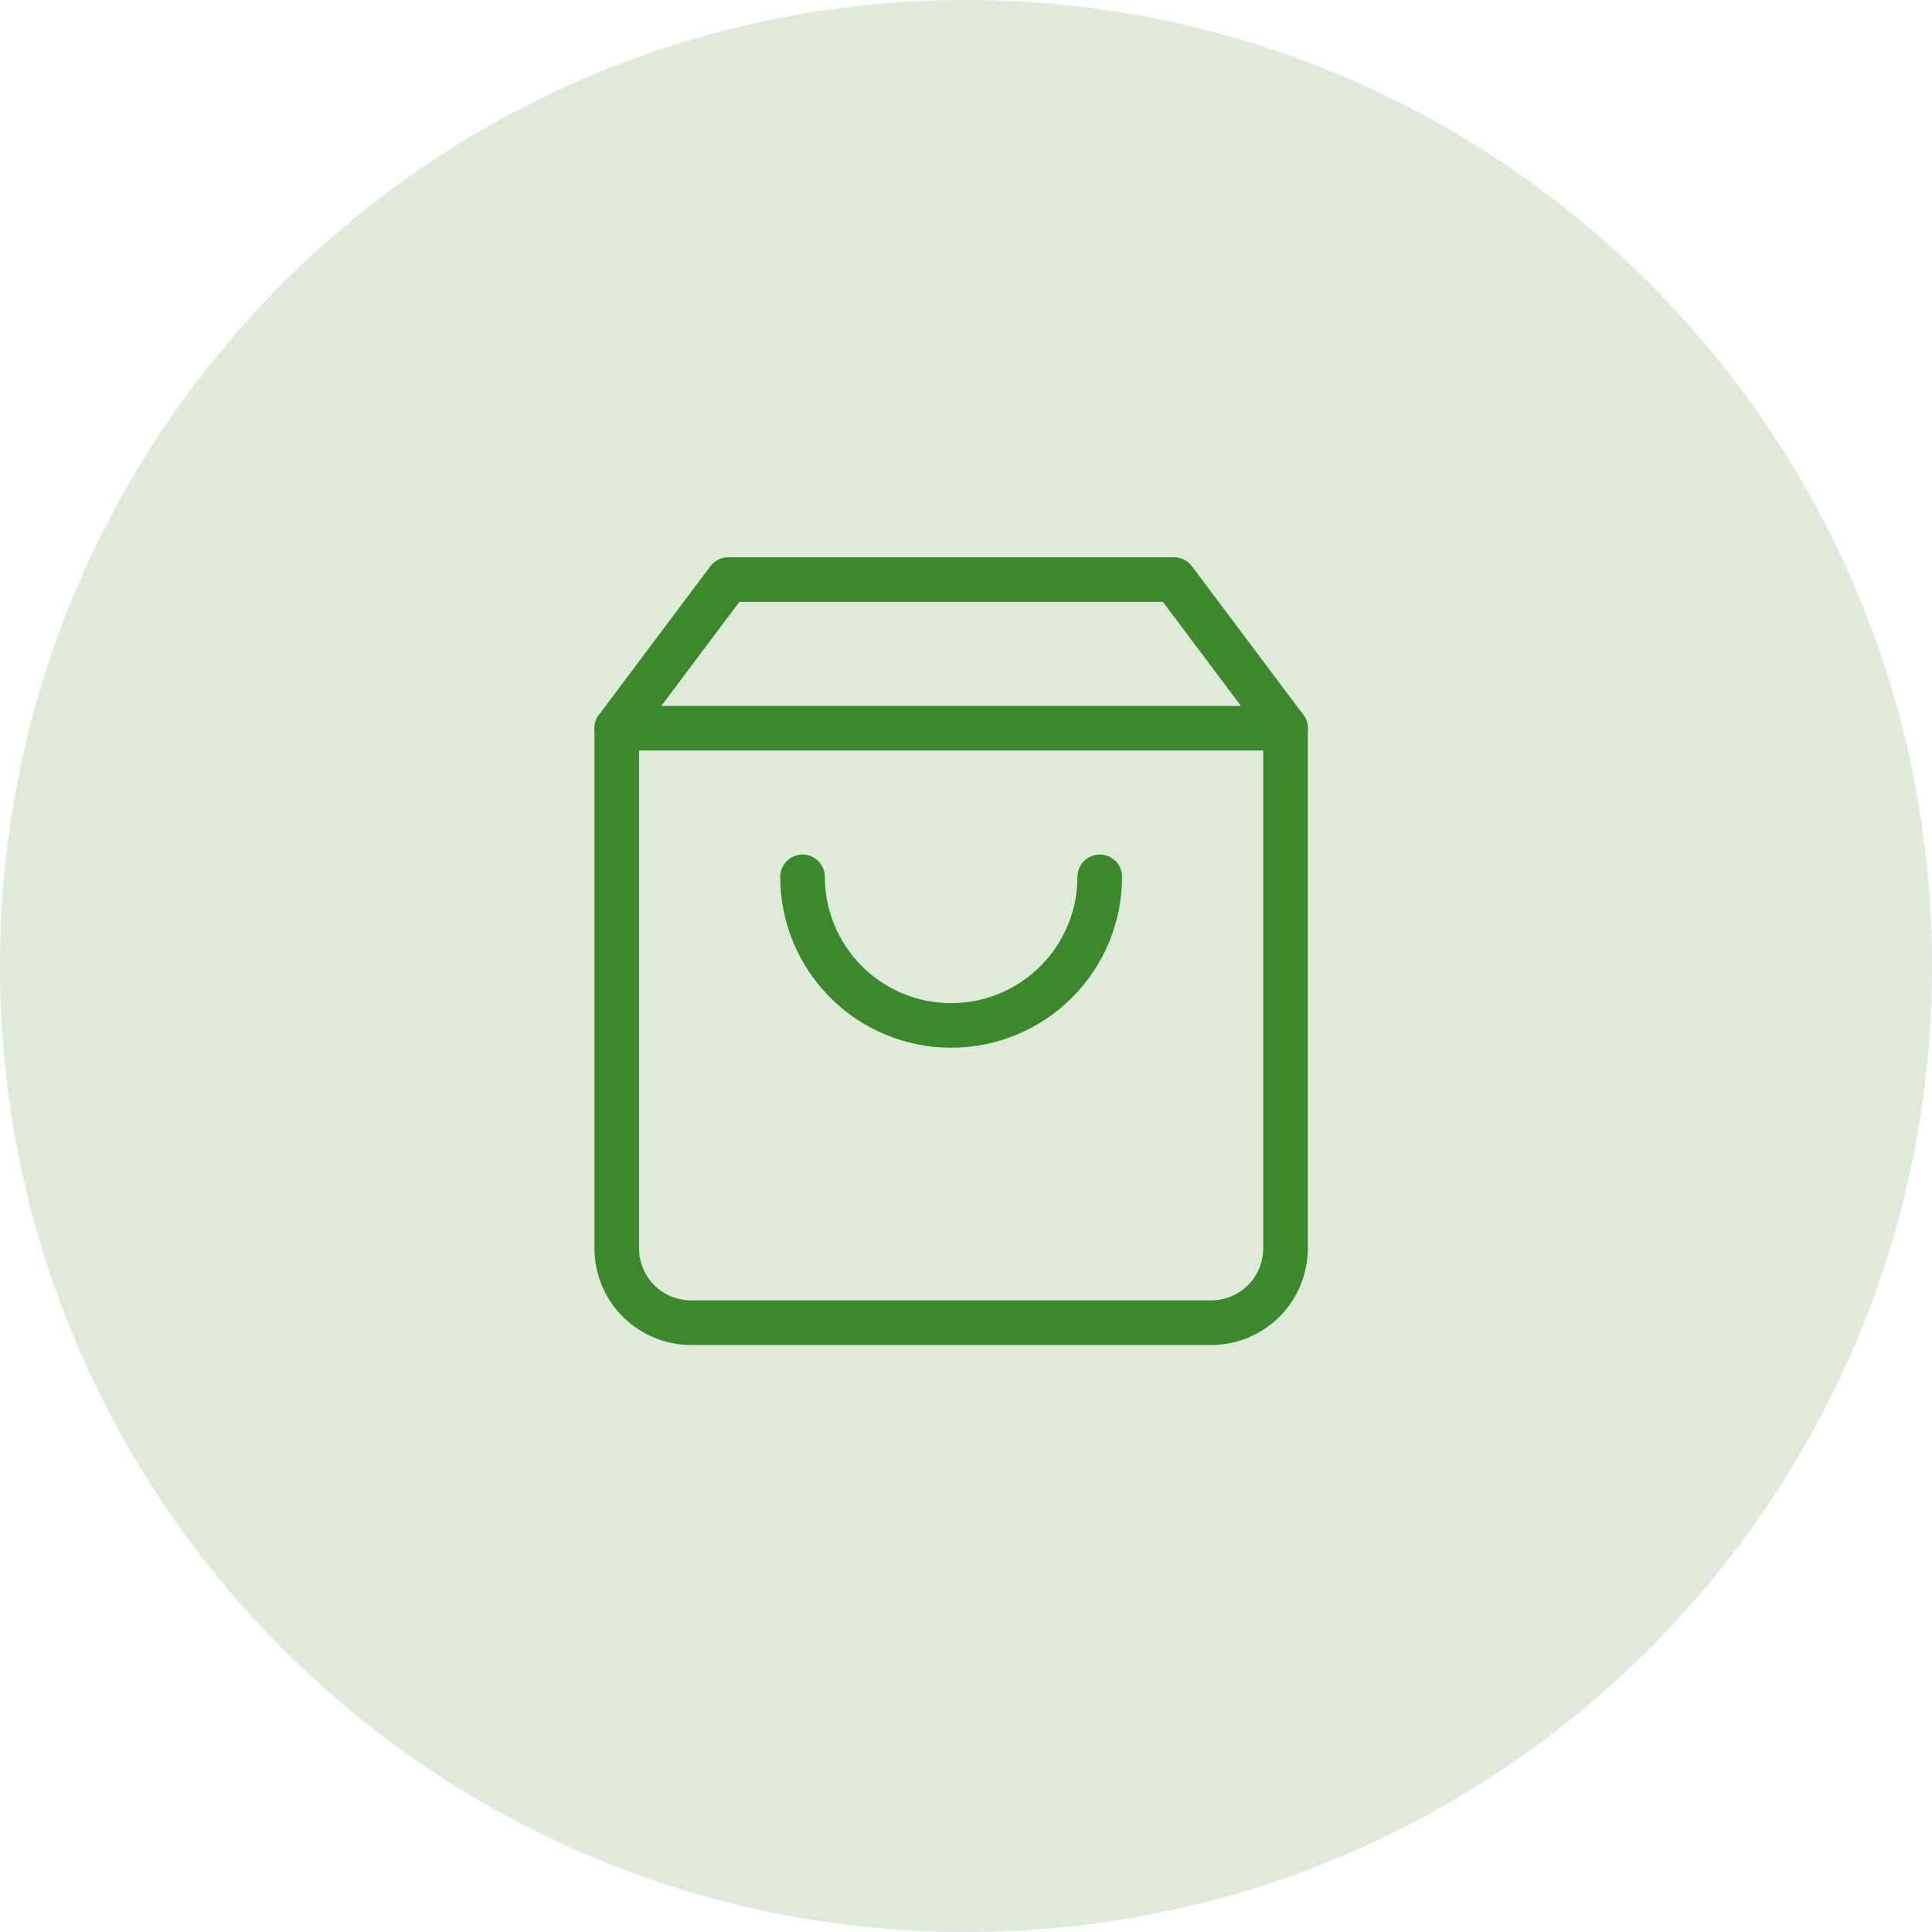
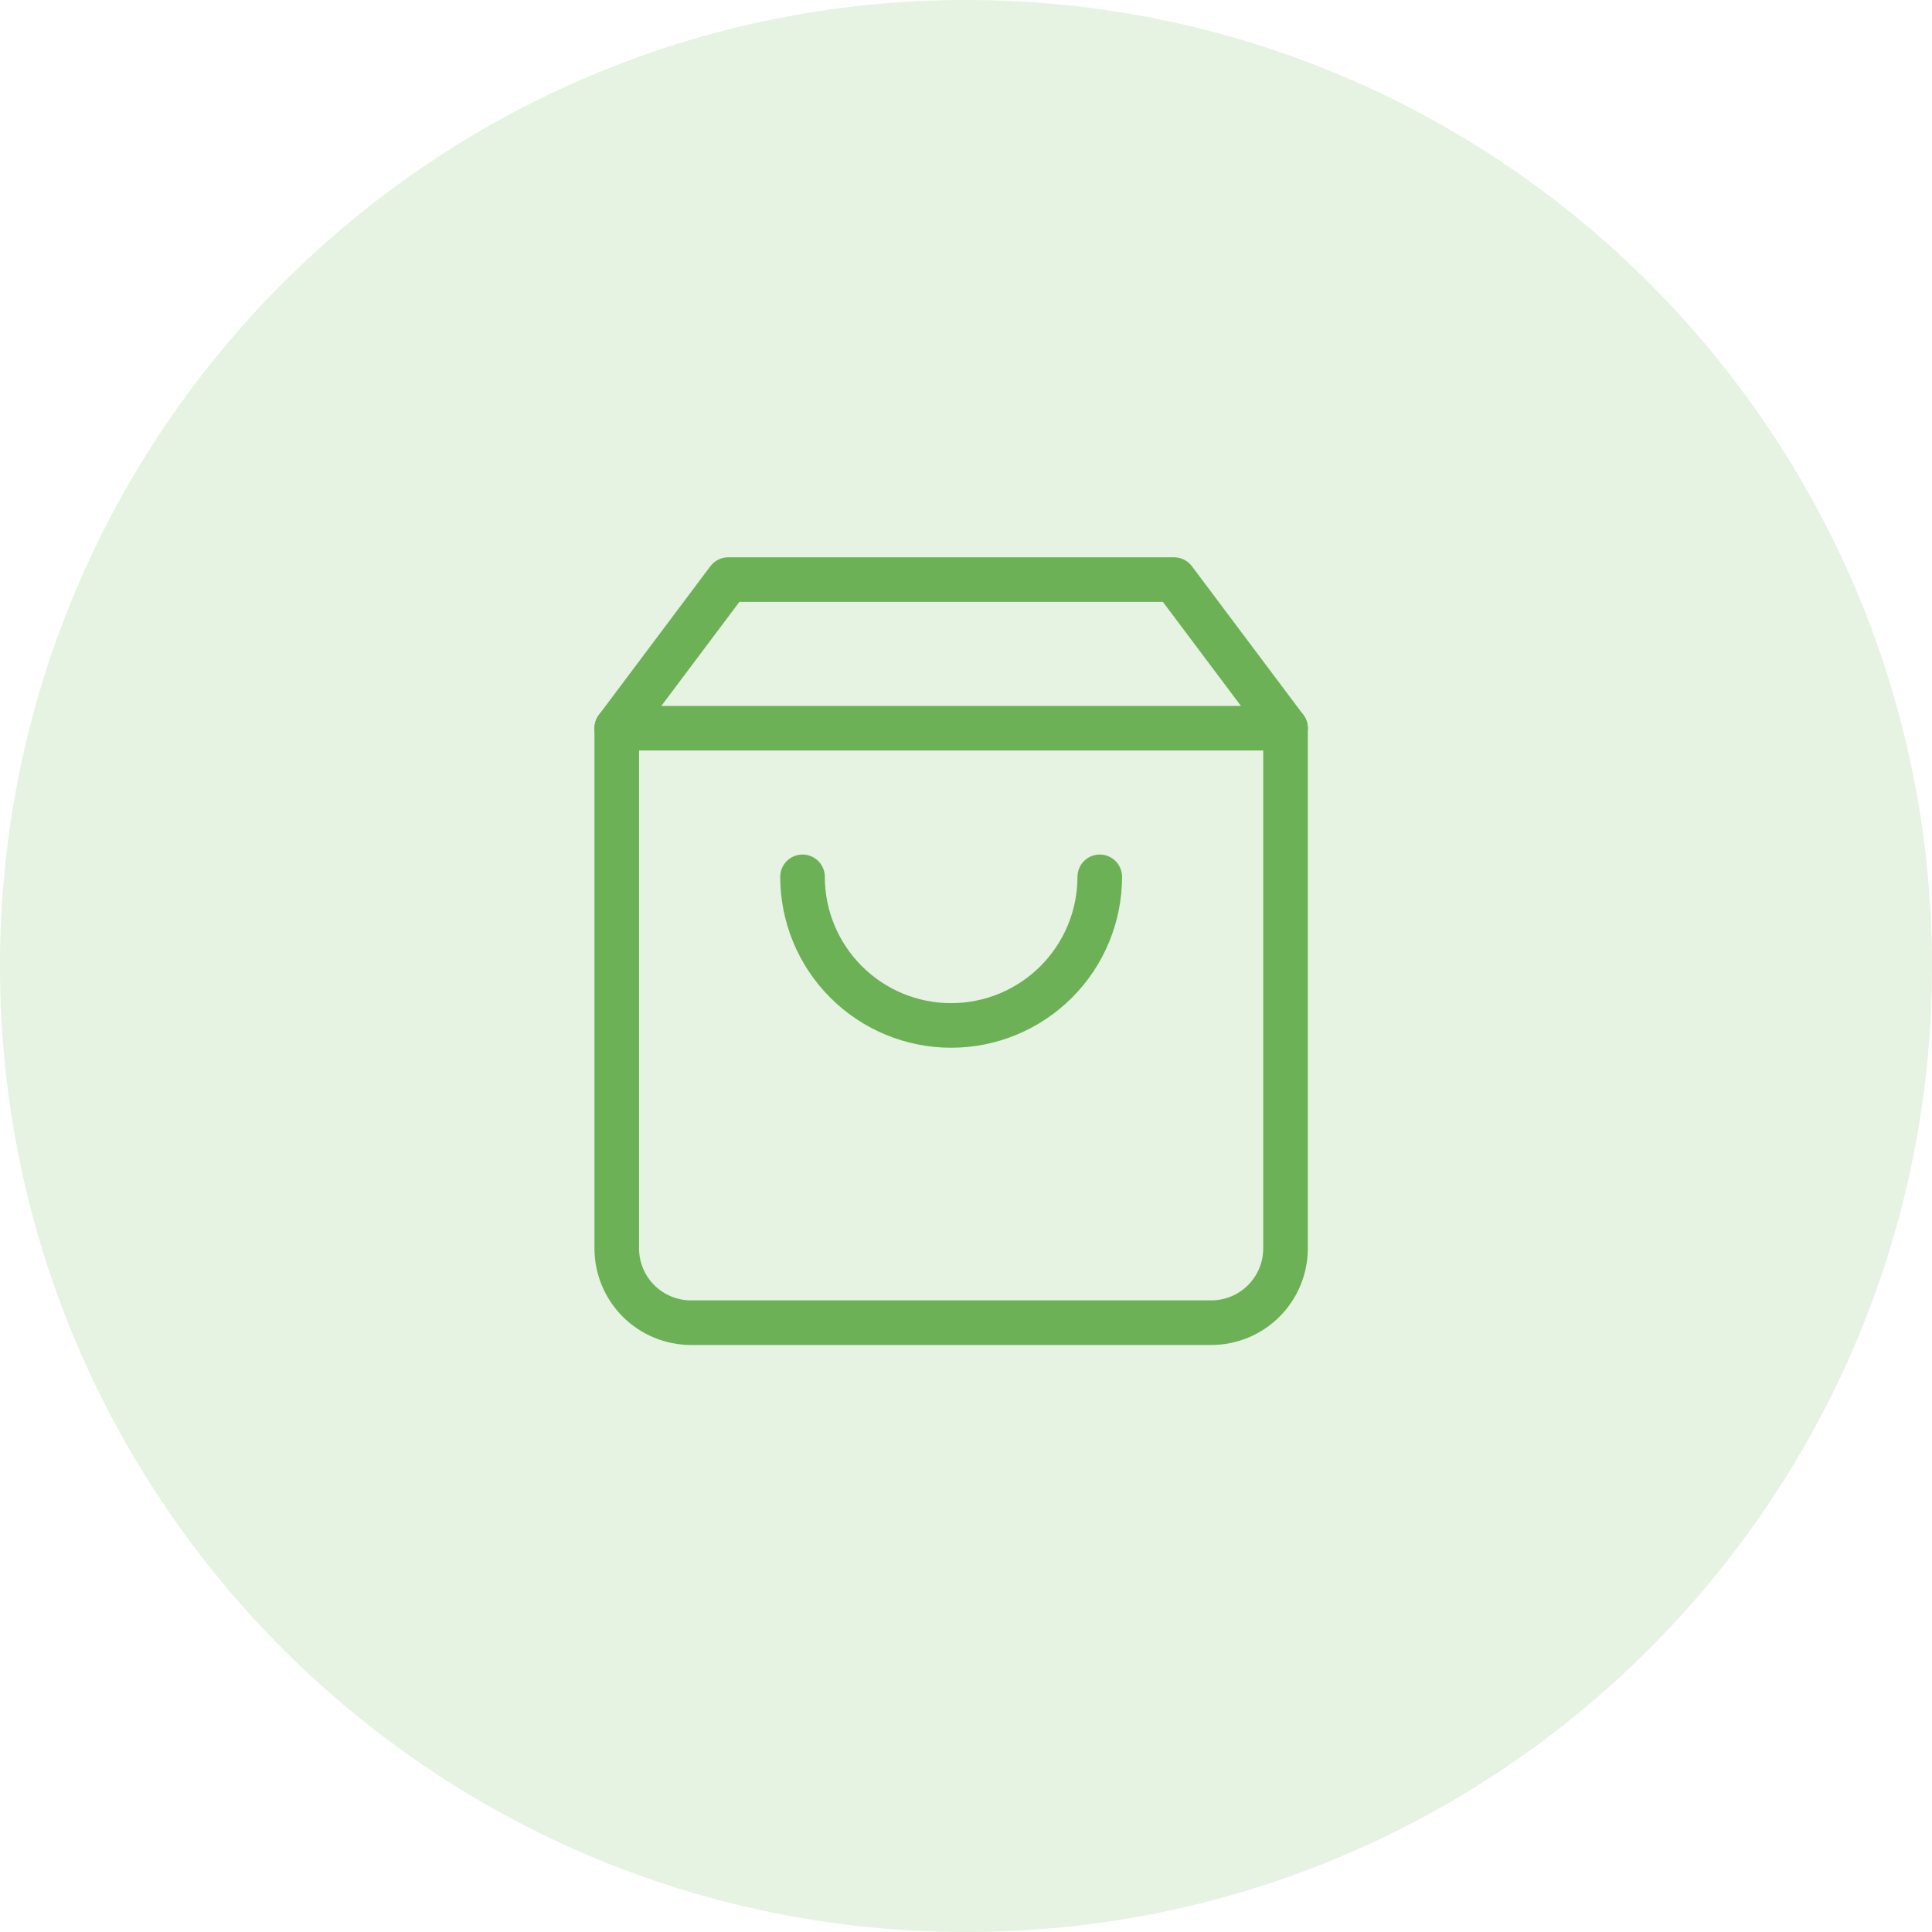
<svg xmlns="http://www.w3.org/2000/svg" width="65" height="65" viewBox="0 0 65 65" fill="none">
-   <circle cx="32.5" cy="32.5" r="32.5" fill="#3B892A" fill-opacity="0.17" />
-   <path d="M24.5 19.5L20.75 24.5V42C20.75 42.663 21.013 43.299 21.482 43.768C21.951 44.237 22.587 44.5 23.25 44.5H40.75C41.413 44.5 42.049 44.237 42.518 43.768C42.987 43.299 43.25 42.663 43.25 42V24.5L39.5 19.5H24.5Z" stroke="#3B892A" stroke-width="1.5" stroke-linecap="round" stroke-linejoin="round" />
-   <path d="M20.75 24.5H43.25" stroke="#3B892A" stroke-width="1.5" stroke-linecap="round" stroke-linejoin="round" />
-   <path d="M37 29.5C37 30.826 36.473 32.098 35.535 33.035C34.598 33.973 33.326 34.5 32 34.5C30.674 34.5 29.402 33.973 28.465 33.035C27.527 32.098 27 30.826 27 29.5" stroke="#3B892A" stroke-width="1.5" stroke-linecap="round" stroke-linejoin="round" />
+   <circle cx="32.5" cy="32.5" r="32.5" fill="#6CB155" fill-opacity="0.17" />
+   <path d="M24.5 19.5L20.75 24.5V42C20.75 42.663 21.013 43.299 21.482 43.768C21.951 44.237 22.587 44.5 23.25 44.5H40.75C41.413 44.5 42.049 44.237 42.518 43.768C42.987 43.299 43.25 42.663 43.25 42V24.5L39.5 19.5H24.5Z" stroke="#6CB155" stroke-width="1.5" stroke-linecap="round" stroke-linejoin="round" />
+   <path d="M20.75 24.5H43.25" stroke="#6CB155" stroke-width="1.5" stroke-linecap="round" stroke-linejoin="round" />
+   <path d="M37 29.5C37 30.826 36.473 32.098 35.535 33.035C34.598 33.973 33.326 34.5 32 34.5C30.674 34.5 29.402 33.973 28.465 33.035C27.527 32.098 27 30.826 27 29.5" stroke="#6CB155" stroke-width="1.5" stroke-linecap="round" stroke-linejoin="round" />
</svg>
